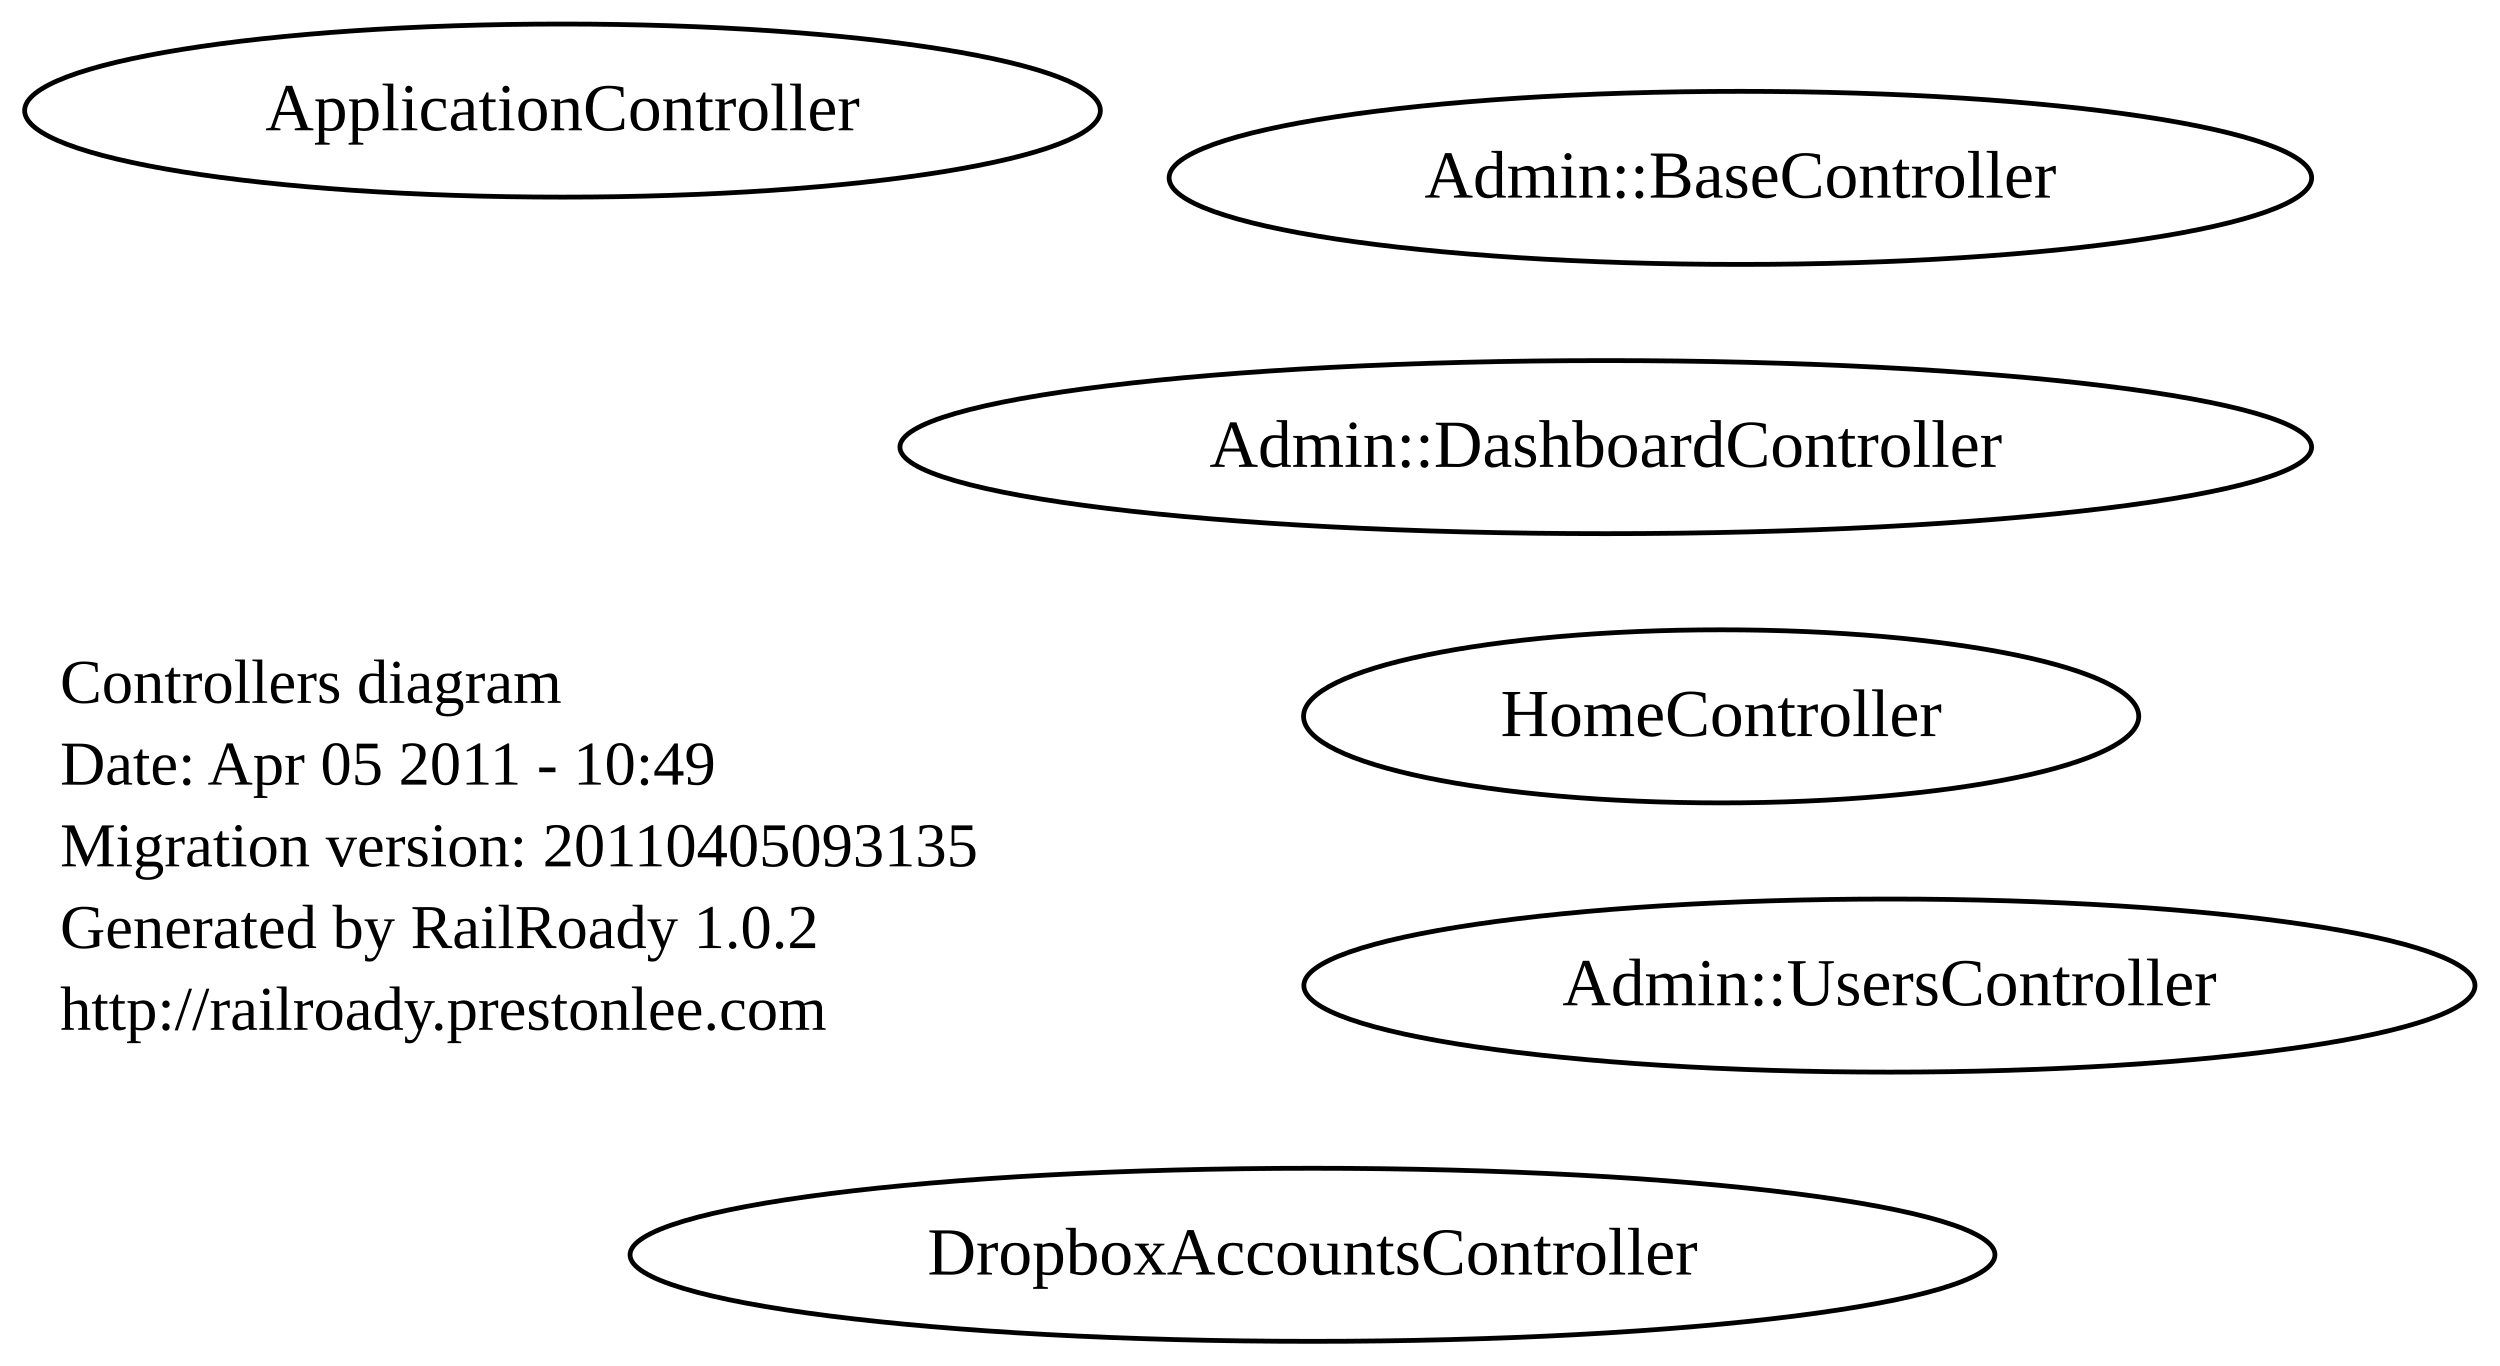
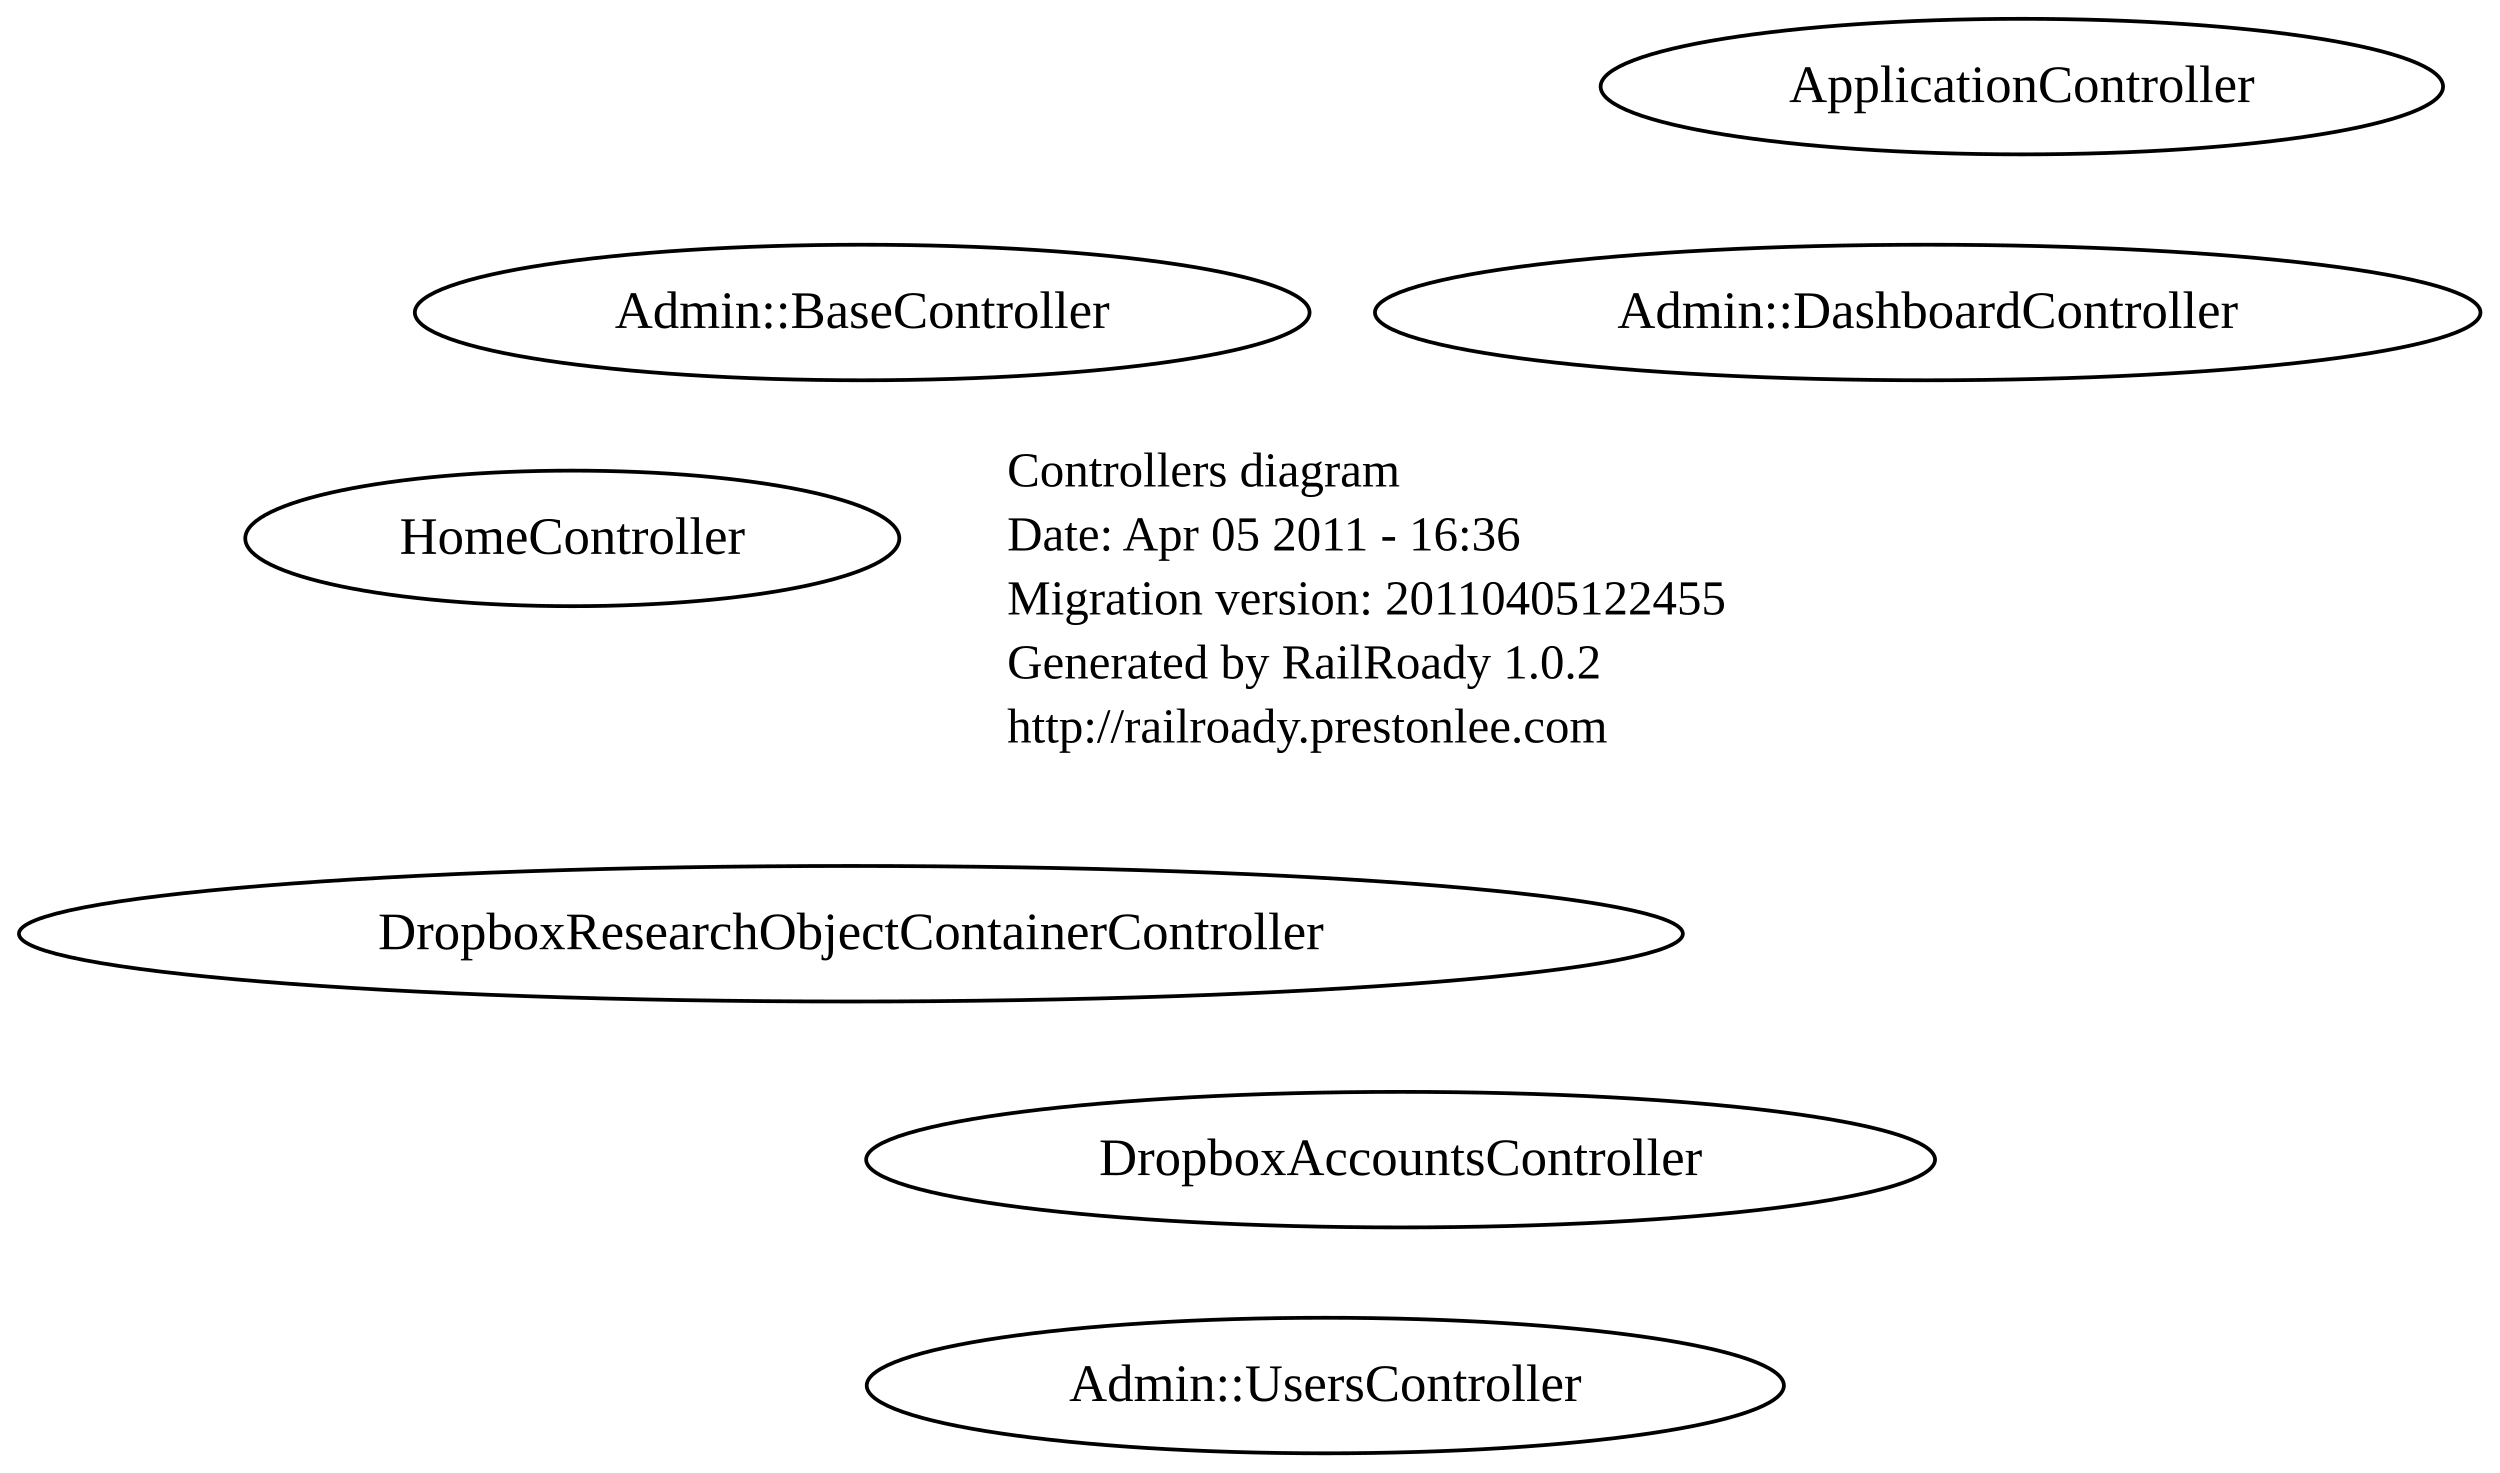
- <svg xmlns="http://www.w3.org/2000/svg" width="520pt" height="284pt" viewBox="0.00 0.00 520.00 284.00">
-   <g id="graph0" class="graph" transform="scale(1 1) rotate(0) translate(4 280)">
-     <polygon style="fill:white;stroke:white;" points="-4,4 -4,-280 516,-280 516,4 -4,4" />
+ <svg xmlns="http://www.w3.org/2000/svg" width="664pt" height="391pt" viewBox="0.00 0.00 664.00 391.00">
+   <g id="graph0" class="graph" transform="scale(1 1) rotate(0) translate(4 387)">
+     <polygon style="fill:white;stroke:white;" points="-4,4 -4,-387 660,-387 660,4 -4,4" />
    <g id="node1" class="node">
-       <text text-anchor="start" x="8.5" y="-133.8" style="font-family:Times New Roman;font-size:13.00;">Controllers diagram</text>
-       <text text-anchor="start" x="8.5" y="-116.8" style="font-family:Times New Roman;font-size:13.00;">Date: Apr 05 2011 - 10:49</text>
-       <text text-anchor="start" x="8.5" y="-99.8" style="font-family:Times New Roman;font-size:13.00;">Migration version: 20110405093135</text>
-       <text text-anchor="start" x="8.5" y="-82.8" style="font-family:Times New Roman;font-size:13.00;">Generated by RailRoady 1.0.2</text>
-       <text text-anchor="start" x="8.5" y="-65.8" style="font-family:Times New Roman;font-size:13.00;">http://railroady.prestonlee.com</text>
+       <text text-anchor="start" x="263.5" y="-257.8" style="font-family:Times New Roman;font-size:13.00;">Controllers diagram</text>
+       <text text-anchor="start" x="263.5" y="-240.8" style="font-family:Times New Roman;font-size:13.00;">Date: Apr 05 2011 - 16:36</text>
+       <text text-anchor="start" x="263.5" y="-223.8" style="font-family:Times New Roman;font-size:13.00;">Migration version: 20110405122455</text>
+       <text text-anchor="start" x="263.5" y="-206.8" style="font-family:Times New Roman;font-size:13.00;">Generated by RailRoady 1.0.2</text>
+       <text text-anchor="start" x="263.5" y="-189.8" style="font-family:Times New Roman;font-size:13.00;">http://railroady.prestonlee.com</text>
    </g>
    <g id="node2" class="node">
-       <ellipse style="fill:none;stroke:black;" cx="269" cy="-19" rx="141.951" ry="18" />
-       <text text-anchor="middle" x="269" y="-14.9" style="font-family:Times New Roman;font-size:14.00;">DropboxAccountsController</text>
+       <ellipse style="fill:none;stroke:black;" cx="222" cy="-139" rx="220.973" ry="18" />
+       <text text-anchor="middle" x="222" y="-134.9" style="font-family:Times New Roman;font-size:14.00;">DropboxResearchObjectContainerController</text>
    </g>
    <g id="node3" class="node">
-       <ellipse style="fill:none;stroke:black;" cx="113" cy="-257" rx="111.876" ry="18" />
-       <text text-anchor="middle" x="113" y="-252.9" style="font-family:Times New Roman;font-size:14.00;">ApplicationController</text>
+       <ellipse style="fill:none;stroke:black;" cx="368" cy="-79" rx="141.951" ry="18" />
+       <text text-anchor="middle" x="368" y="-74.9" style="font-family:Times New Roman;font-size:14.00;">DropboxAccountsController</text>
    </g>
    <g id="node4" class="node">
-       <ellipse style="fill:none;stroke:black;" cx="358" cy="-243" rx="118.825" ry="18" />
-       <text text-anchor="middle" x="358" y="-238.9" style="font-family:Times New Roman;font-size:14.00;">Admin::BaseController</text>
+       <ellipse style="fill:none;stroke:black;" cx="533" cy="-364" rx="111.876" ry="18" />
+       <text text-anchor="middle" x="533" y="-359.9" style="font-family:Times New Roman;font-size:14.00;">ApplicationController</text>
    </g>
    <g id="node5" class="node">
-       <ellipse style="fill:none;stroke:black;" cx="389" cy="-75" rx="121.8" ry="18" />
-       <text text-anchor="middle" x="389" y="-70.9" style="font-family:Times New Roman;font-size:14.00;">Admin::UsersController</text>
+       <ellipse style="fill:none;stroke:black;" cx="225" cy="-304" rx="118.825" ry="18" />
+       <text text-anchor="middle" x="225" y="-299.9" style="font-family:Times New Roman;font-size:14.00;">Admin::BaseController</text>
    </g>
    <g id="node6" class="node">
-       <ellipse style="fill:none;stroke:black;" cx="330" cy="-187" rx="146.816" ry="18" />
-       <text text-anchor="middle" x="330" y="-182.9" style="font-family:Times New Roman;font-size:14.00;">Admin::DashboardController</text>
+       <ellipse style="fill:none;stroke:black;" cx="348" cy="-19" rx="121.8" ry="18" />
+       <text text-anchor="middle" x="348" y="-14.9" style="font-family:Times New Roman;font-size:14.00;">Admin::UsersController</text>
    </g>
    <g id="node7" class="node">
-       <ellipse style="fill:none;stroke:black;" cx="354" cy="-131" rx="86.86" ry="18" />
-       <text text-anchor="middle" x="354" y="-126.9" style="font-family:Times New Roman;font-size:14.00;">HomeController</text>
+       <ellipse style="fill:none;stroke:black;" cx="508" cy="-304" rx="146.816" ry="18" />
+       <text text-anchor="middle" x="508" y="-299.9" style="font-family:Times New Roman;font-size:14.00;">Admin::DashboardController</text>
+     </g>
+     <g id="node8" class="node">
+       <ellipse style="fill:none;stroke:black;" cx="148" cy="-244" rx="86.86" ry="18" />
+       <text text-anchor="middle" x="148" y="-239.9" style="font-family:Times New Roman;font-size:14.00;">HomeController</text>
    </g>
  </g>
</svg>
